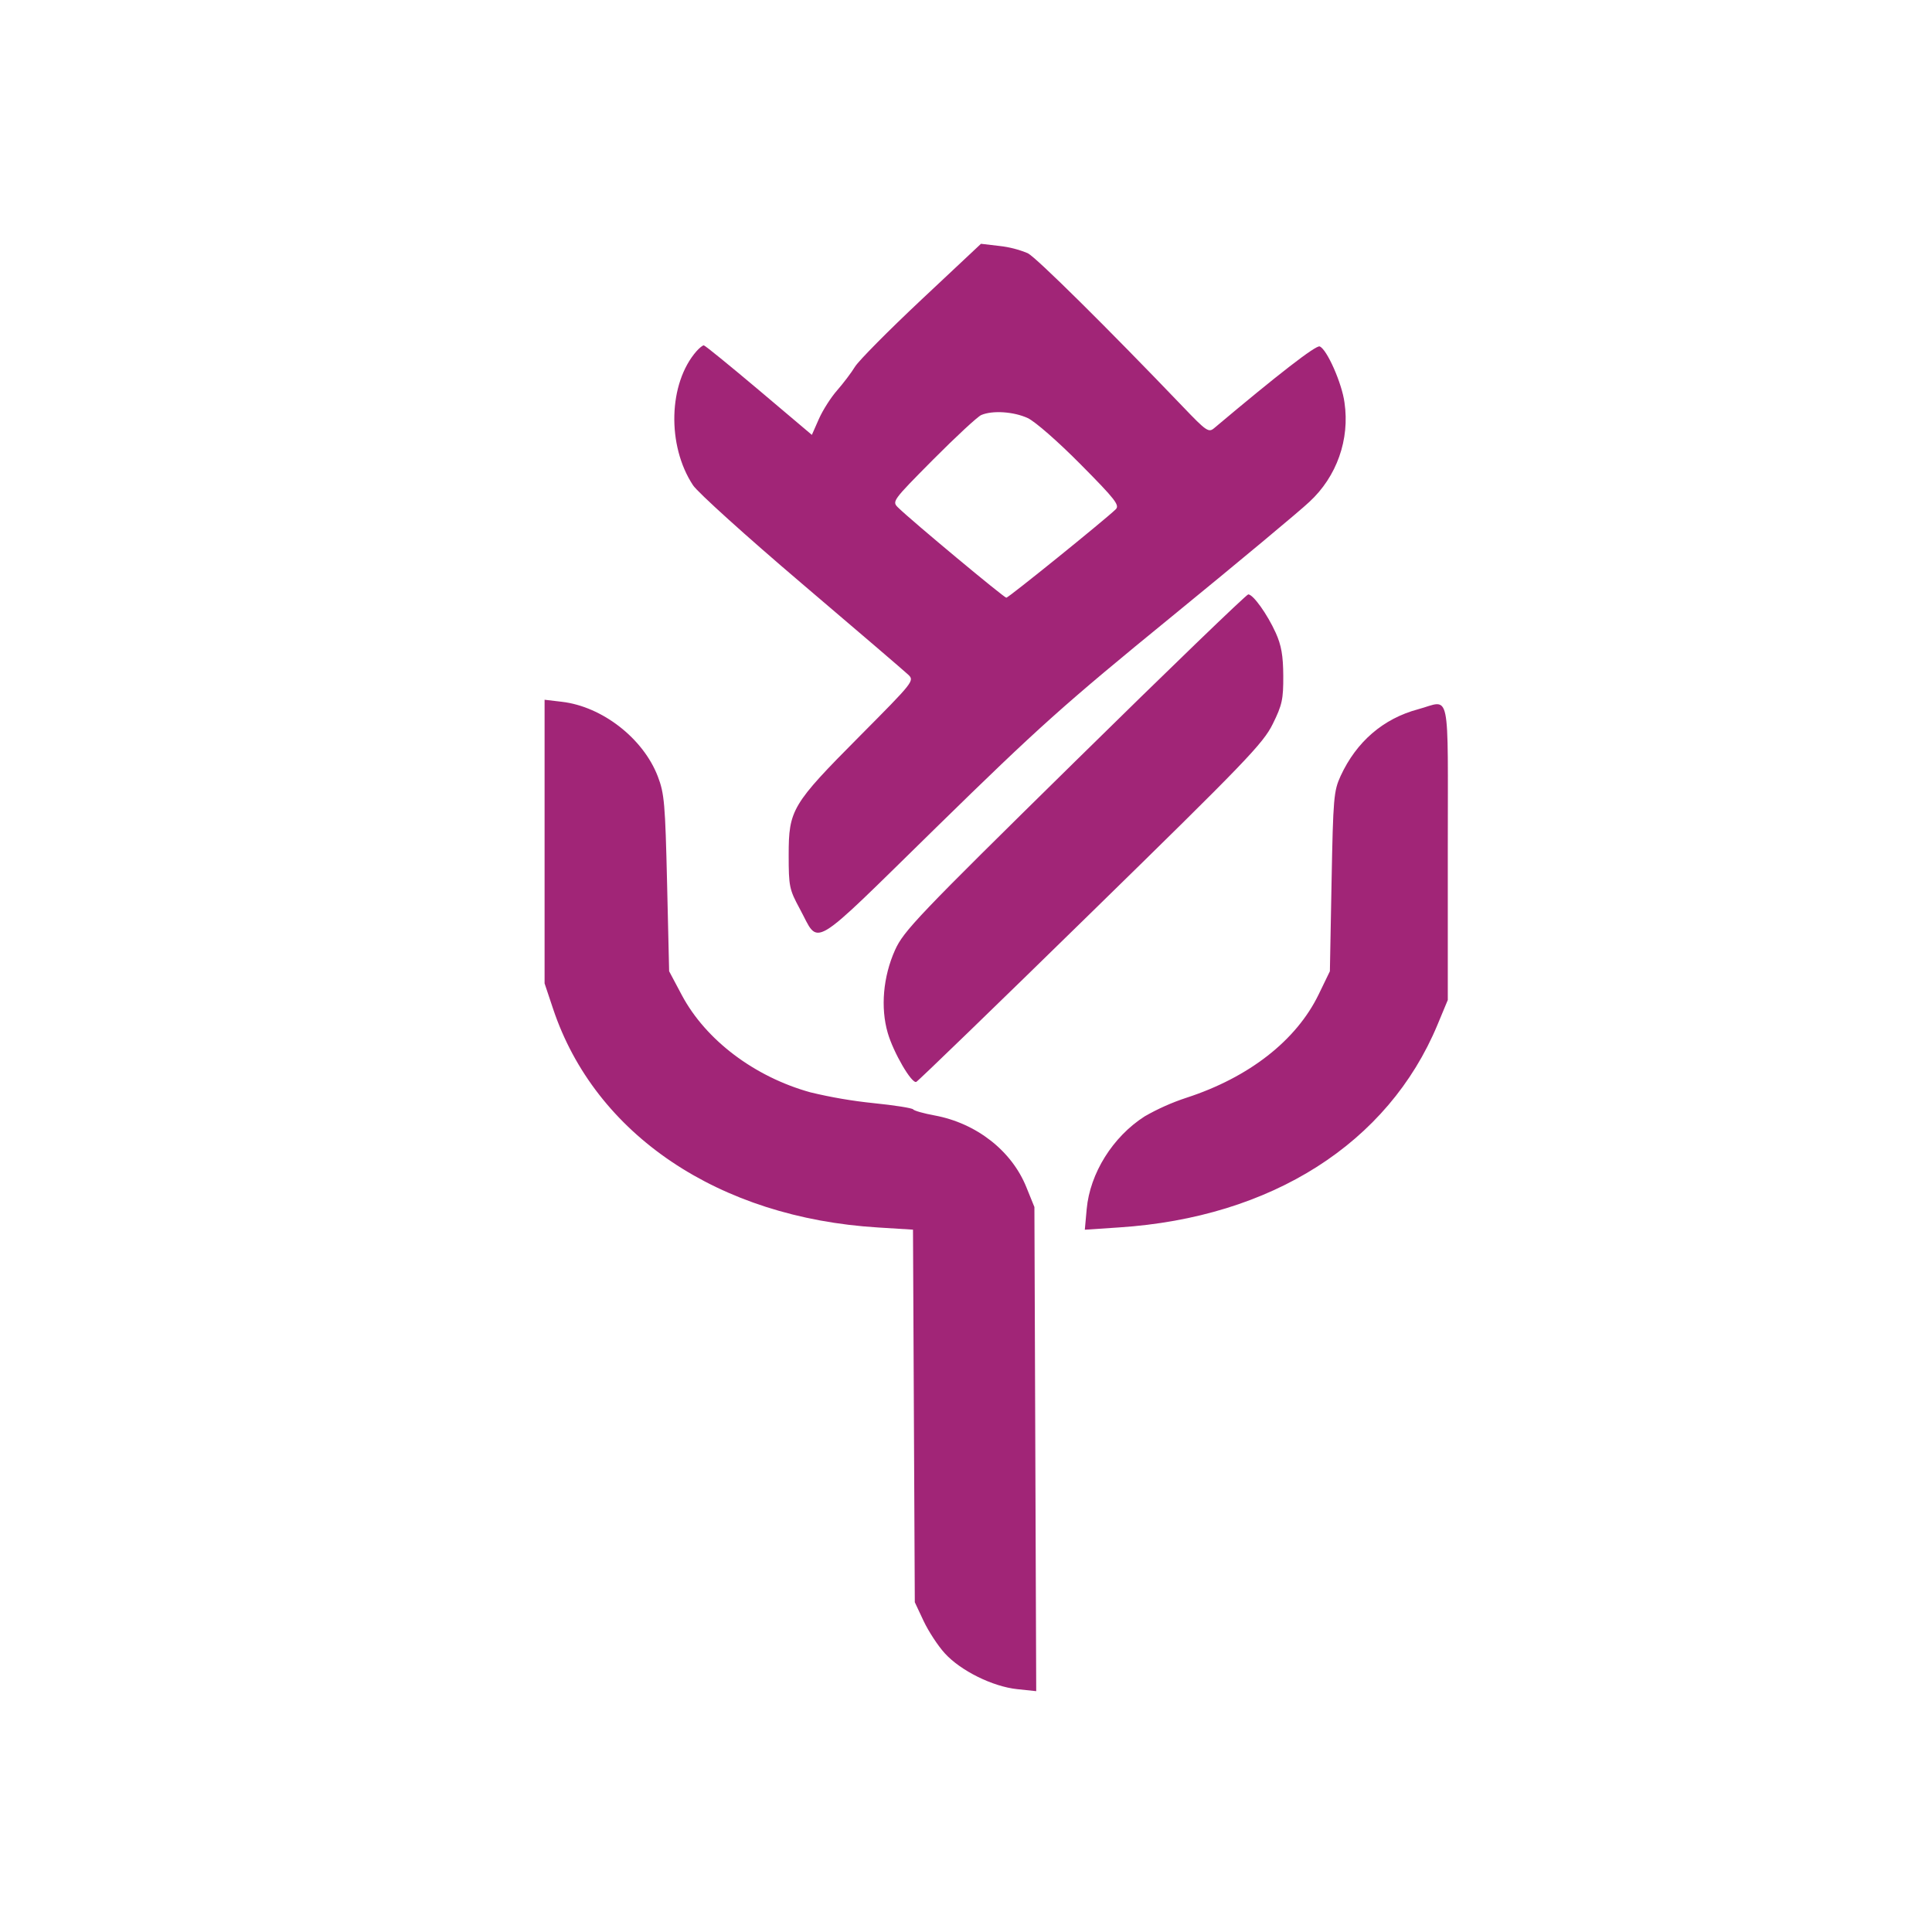
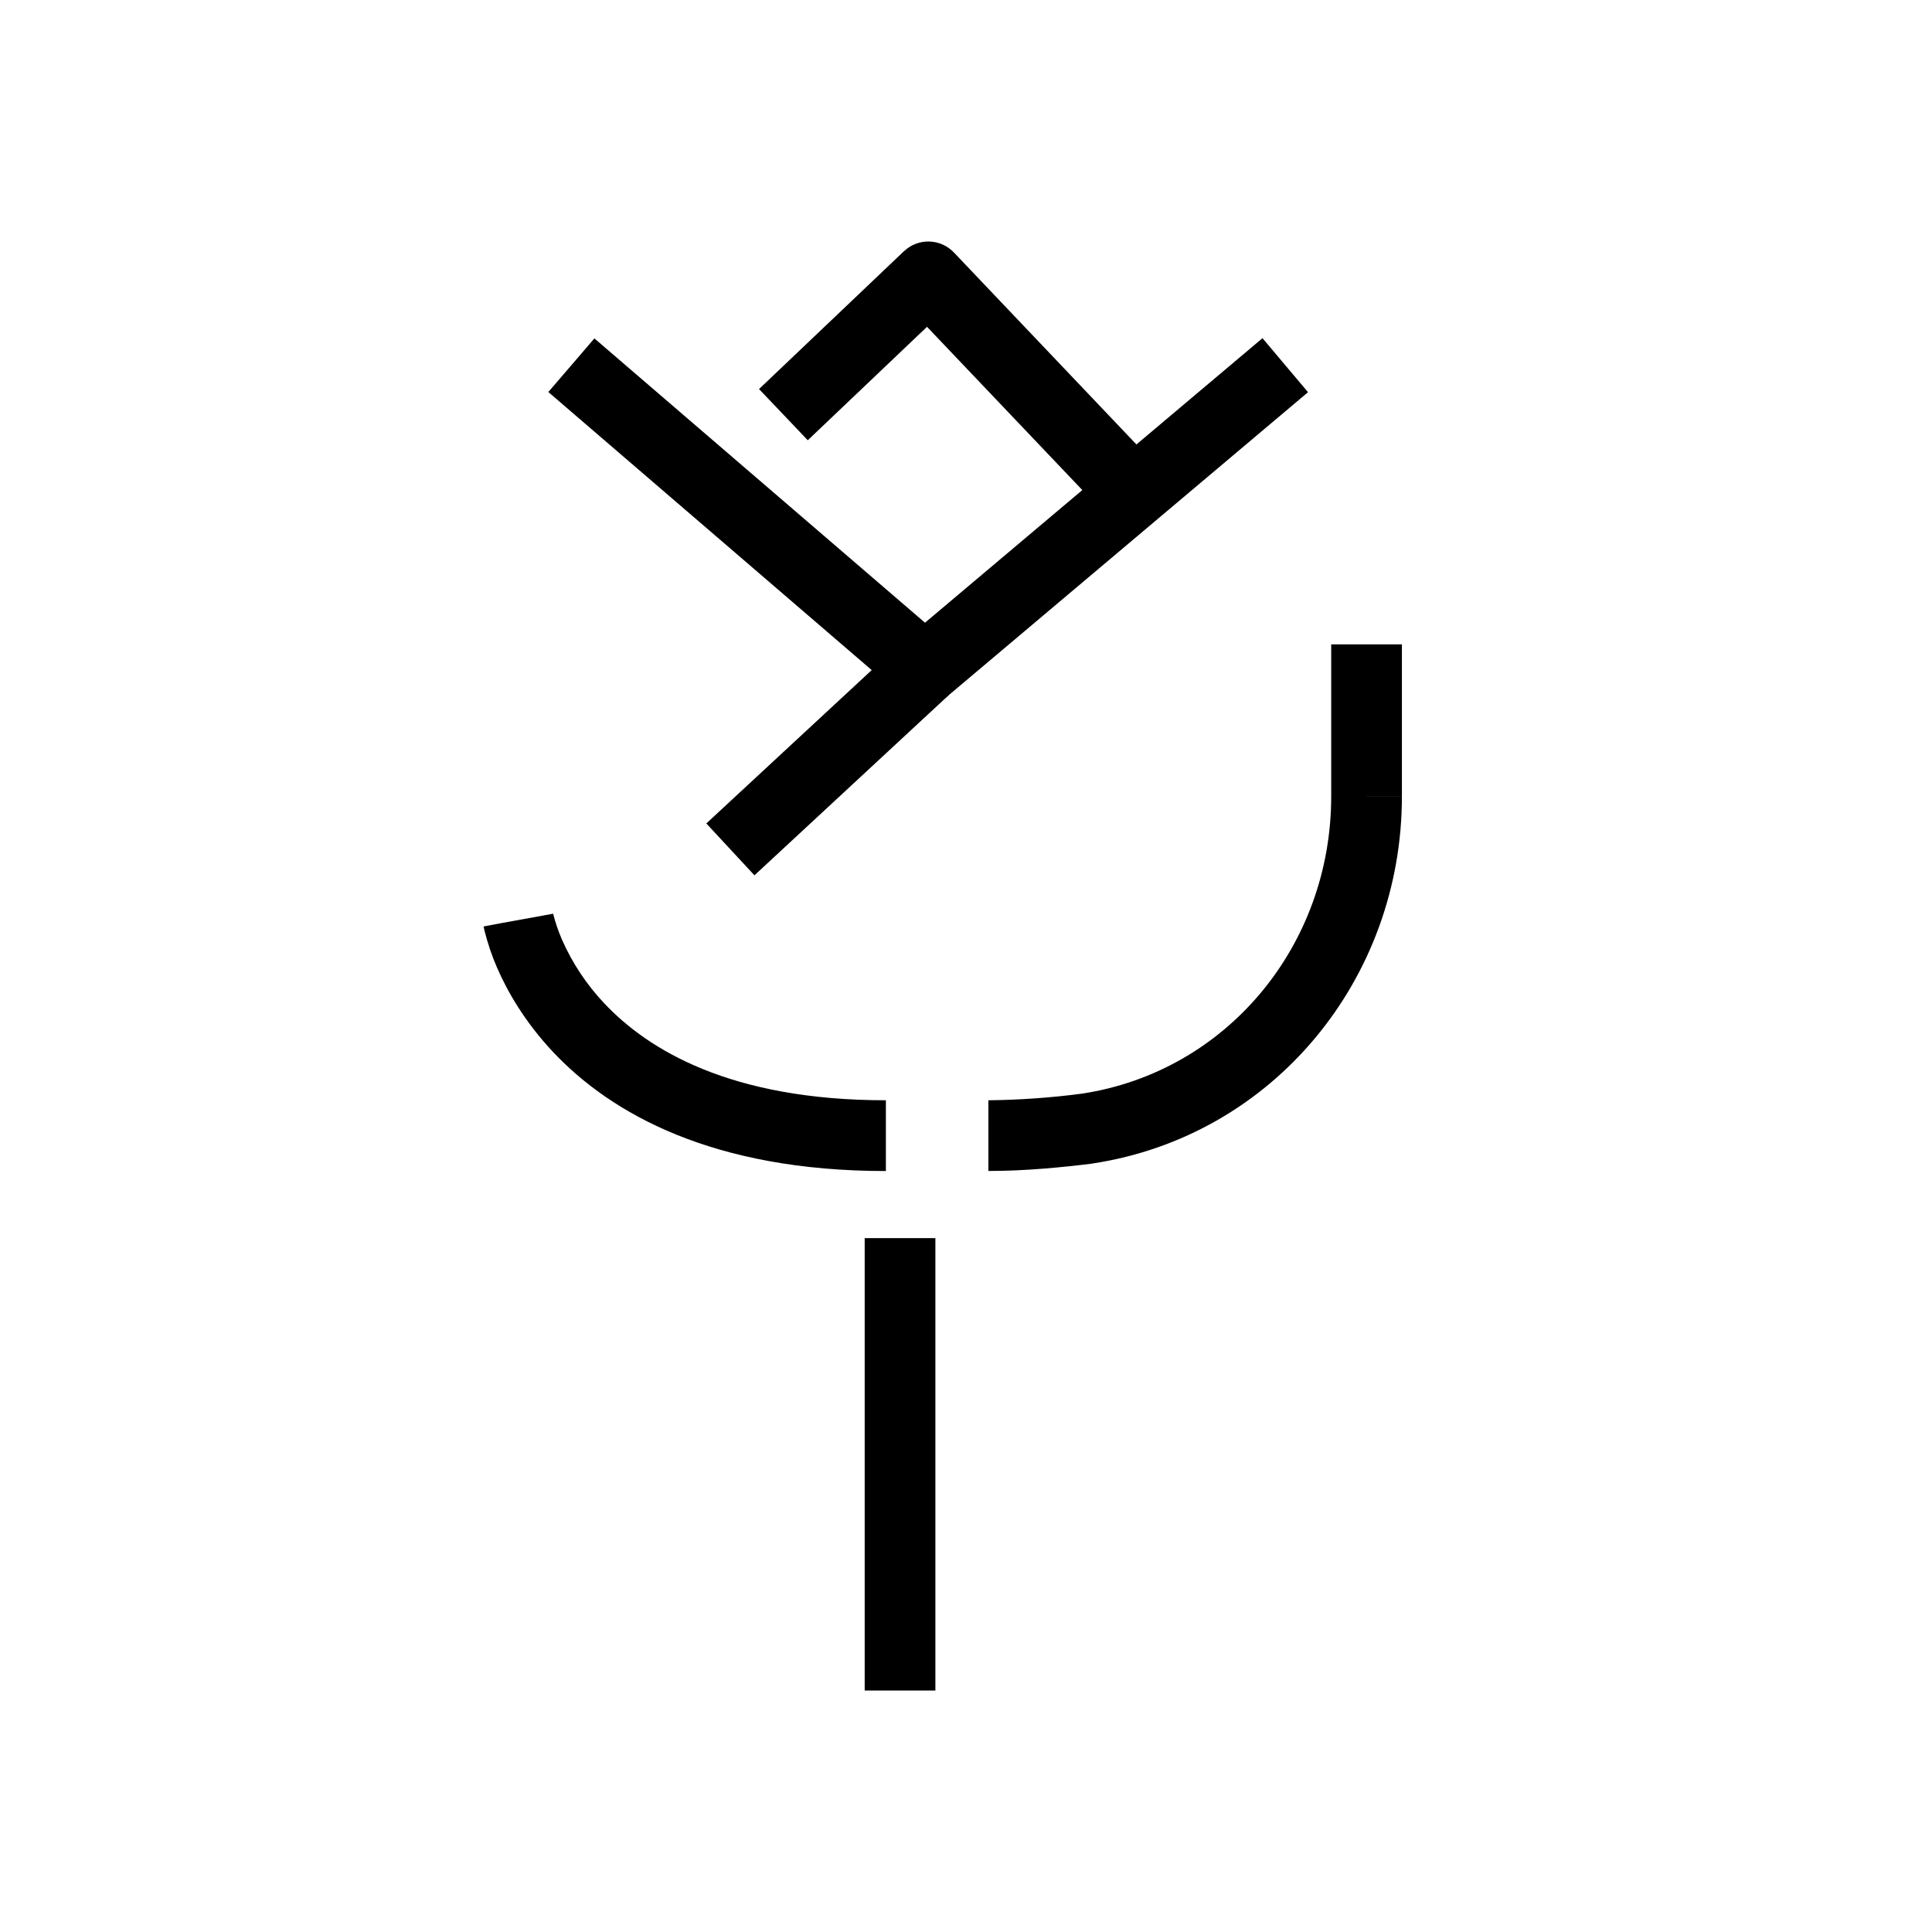
- <svg xmlns="http://www.w3.org/2000/svg" width="32" height="32">
-   <path d="M15.26 4.965c-.543.51-1.037 1.009-1.098 1.108-.06.099-.194.275-.296.392-.103.116-.239.33-.303.475l-.116.263-.878-.742c-.483-.407-.893-.741-.912-.741-.019 0-.073.043-.12.096-.467.532-.494 1.562-.058 2.222.079.119.888.85 1.798 1.624.911.775 1.705 1.455 1.764 1.511.108.102.098.114-.806 1.024-1.119 1.126-1.172 1.216-1.172 1.965 0 .52.01.569.184.891.335.617.123.743 2.264-1.352 1.696-1.66 2.109-2.03 3.904-3.495 1.104-.902 2.127-1.754 2.273-1.894a1.867 1.867 0 0 0 .581-1.644c-.041-.317-.291-.884-.411-.93-.062-.024-.696.468-1.746 1.352-.093.079-.13.054-.52-.354-1.251-1.306-2.424-2.467-2.567-2.541a1.702 1.702 0 0 0-.47-.121l-.307-.036-.988.927m1.763 1.96c.124.058.506.393.878.769.575.58.648.675.578.743-.192.184-1.775 1.463-1.811 1.463-.038 0-1.567-1.273-1.789-1.49-.108-.105-.104-.111.577-.798.378-.38.736-.712.797-.738.187-.08.539-.056.77.051m.777 5.694c-2.603 2.559-2.833 2.8-2.976 3.118-.197.439-.242.954-.12 1.372.094.324.394.84.472.811.026-.009 1.326-1.267 2.888-2.795 2.564-2.506 2.859-2.812 3.017-3.134.155-.313.176-.409.174-.797-.002-.336-.032-.507-.125-.713-.14-.309-.374-.636-.455-.636-.03 0-1.324 1.248-2.875 2.774m-8.78 1.32v2.349l.141.422c.696 2.083 2.743 3.46 5.382 3.621l.579.036.015 3.085.015 3.086.145.309c.08.17.237.411.35.535.262.29.796.554 1.203.596l.313.033-.015-4.009-.015-4.01-.133-.328c-.243-.604-.828-1.061-1.521-1.189-.18-.033-.339-.078-.354-.1-.015-.022-.312-.069-.66-.104a7.875 7.875 0 0 1-1.044-.179c-.925-.257-1.73-.865-2.126-1.606l-.212-.399-.034-1.457c-.031-1.321-.045-1.487-.154-1.771-.242-.629-.919-1.156-1.587-1.235l-.288-.034v2.349m14.467-2.191c-.577.155-1.02.537-1.282 1.104-.114.248-.124.363-.15 1.751l-.028 1.484-.187.386c-.37.761-1.153 1.372-2.188 1.709a3.729 3.729 0 0 0-.692.308c-.529.338-.907.943-.961 1.536l-.031.342.568-.038c2.525-.165 4.456-1.394 5.273-3.356l.171-.411v-2.452c0-2.779.056-2.511-.493-2.363" fill="#A12577" fill-rule="evenodd" />
+ <svg fill="currentColor" viewBox="0 0 32 32">
+   <path d="M14.907 20.507h-.585V28h1.171v-7.493h-.586Zm-6.322-5.268a37.361 37.361 0 0 0-.575.106.674.674 0 0 0 .014.066 3.968 3.968 0 0 0 .21.62c.168.385.453.89.928 1.395.965 1.023 2.648 1.97 5.511 1.97v-1.172c-2.58 0-3.941-.84-4.66-1.601a3.709 3.709 0 0 1-.705-1.06 2.8 2.8 0 0 1-.147-.431v-.001.003l-.576.105Zm9.425 3.454.072.58c.006 0 .01 0 .016-.002l-.088-.578Zm4.624-8.02h-.585v2.517h1.171v-2.517h-.586Zm0 2.517h-.585c0 2.476-1.734 4.56-4.127 4.924l.088.579.088.578c2.992-.455 5.122-3.054 5.122-6.08h-.586Zm-4.624 5.503-.073-.581a12.89 12.89 0 0 1-1.566.112v1.171c.62 0 1.234-.062 1.711-.121l-.072-.581Zm-2.693-7.61-.381.444a.585.585 0 0 0 .759.003l-.378-.447ZM9.464 6.049l-.382.444 5.854 5.034.381-.444.382-.444-5.854-5.034-.381.444Zm5.853 5.034.378.447 5.97-5.034-.377-.447-.377-.448-5.971 5.034.377.448Z" />
+   <path d="m15.376 4.585.424-.403a.585.585 0 0 0-.828-.02l.404.423Zm-2.4 2.283.403.424 2.4-2.283-.403-.424-.404-.424-2.4 2.283.404.424Zm2.4-2.283-.425.404 3.396 3.57.424-.403.424-.403L15.8 4.182l-.424.403Zm-.059 6.498-.398-.43-3.22 2.986.399.43.398.429 3.22-2.986-.399-.43Z" />
</svg>
